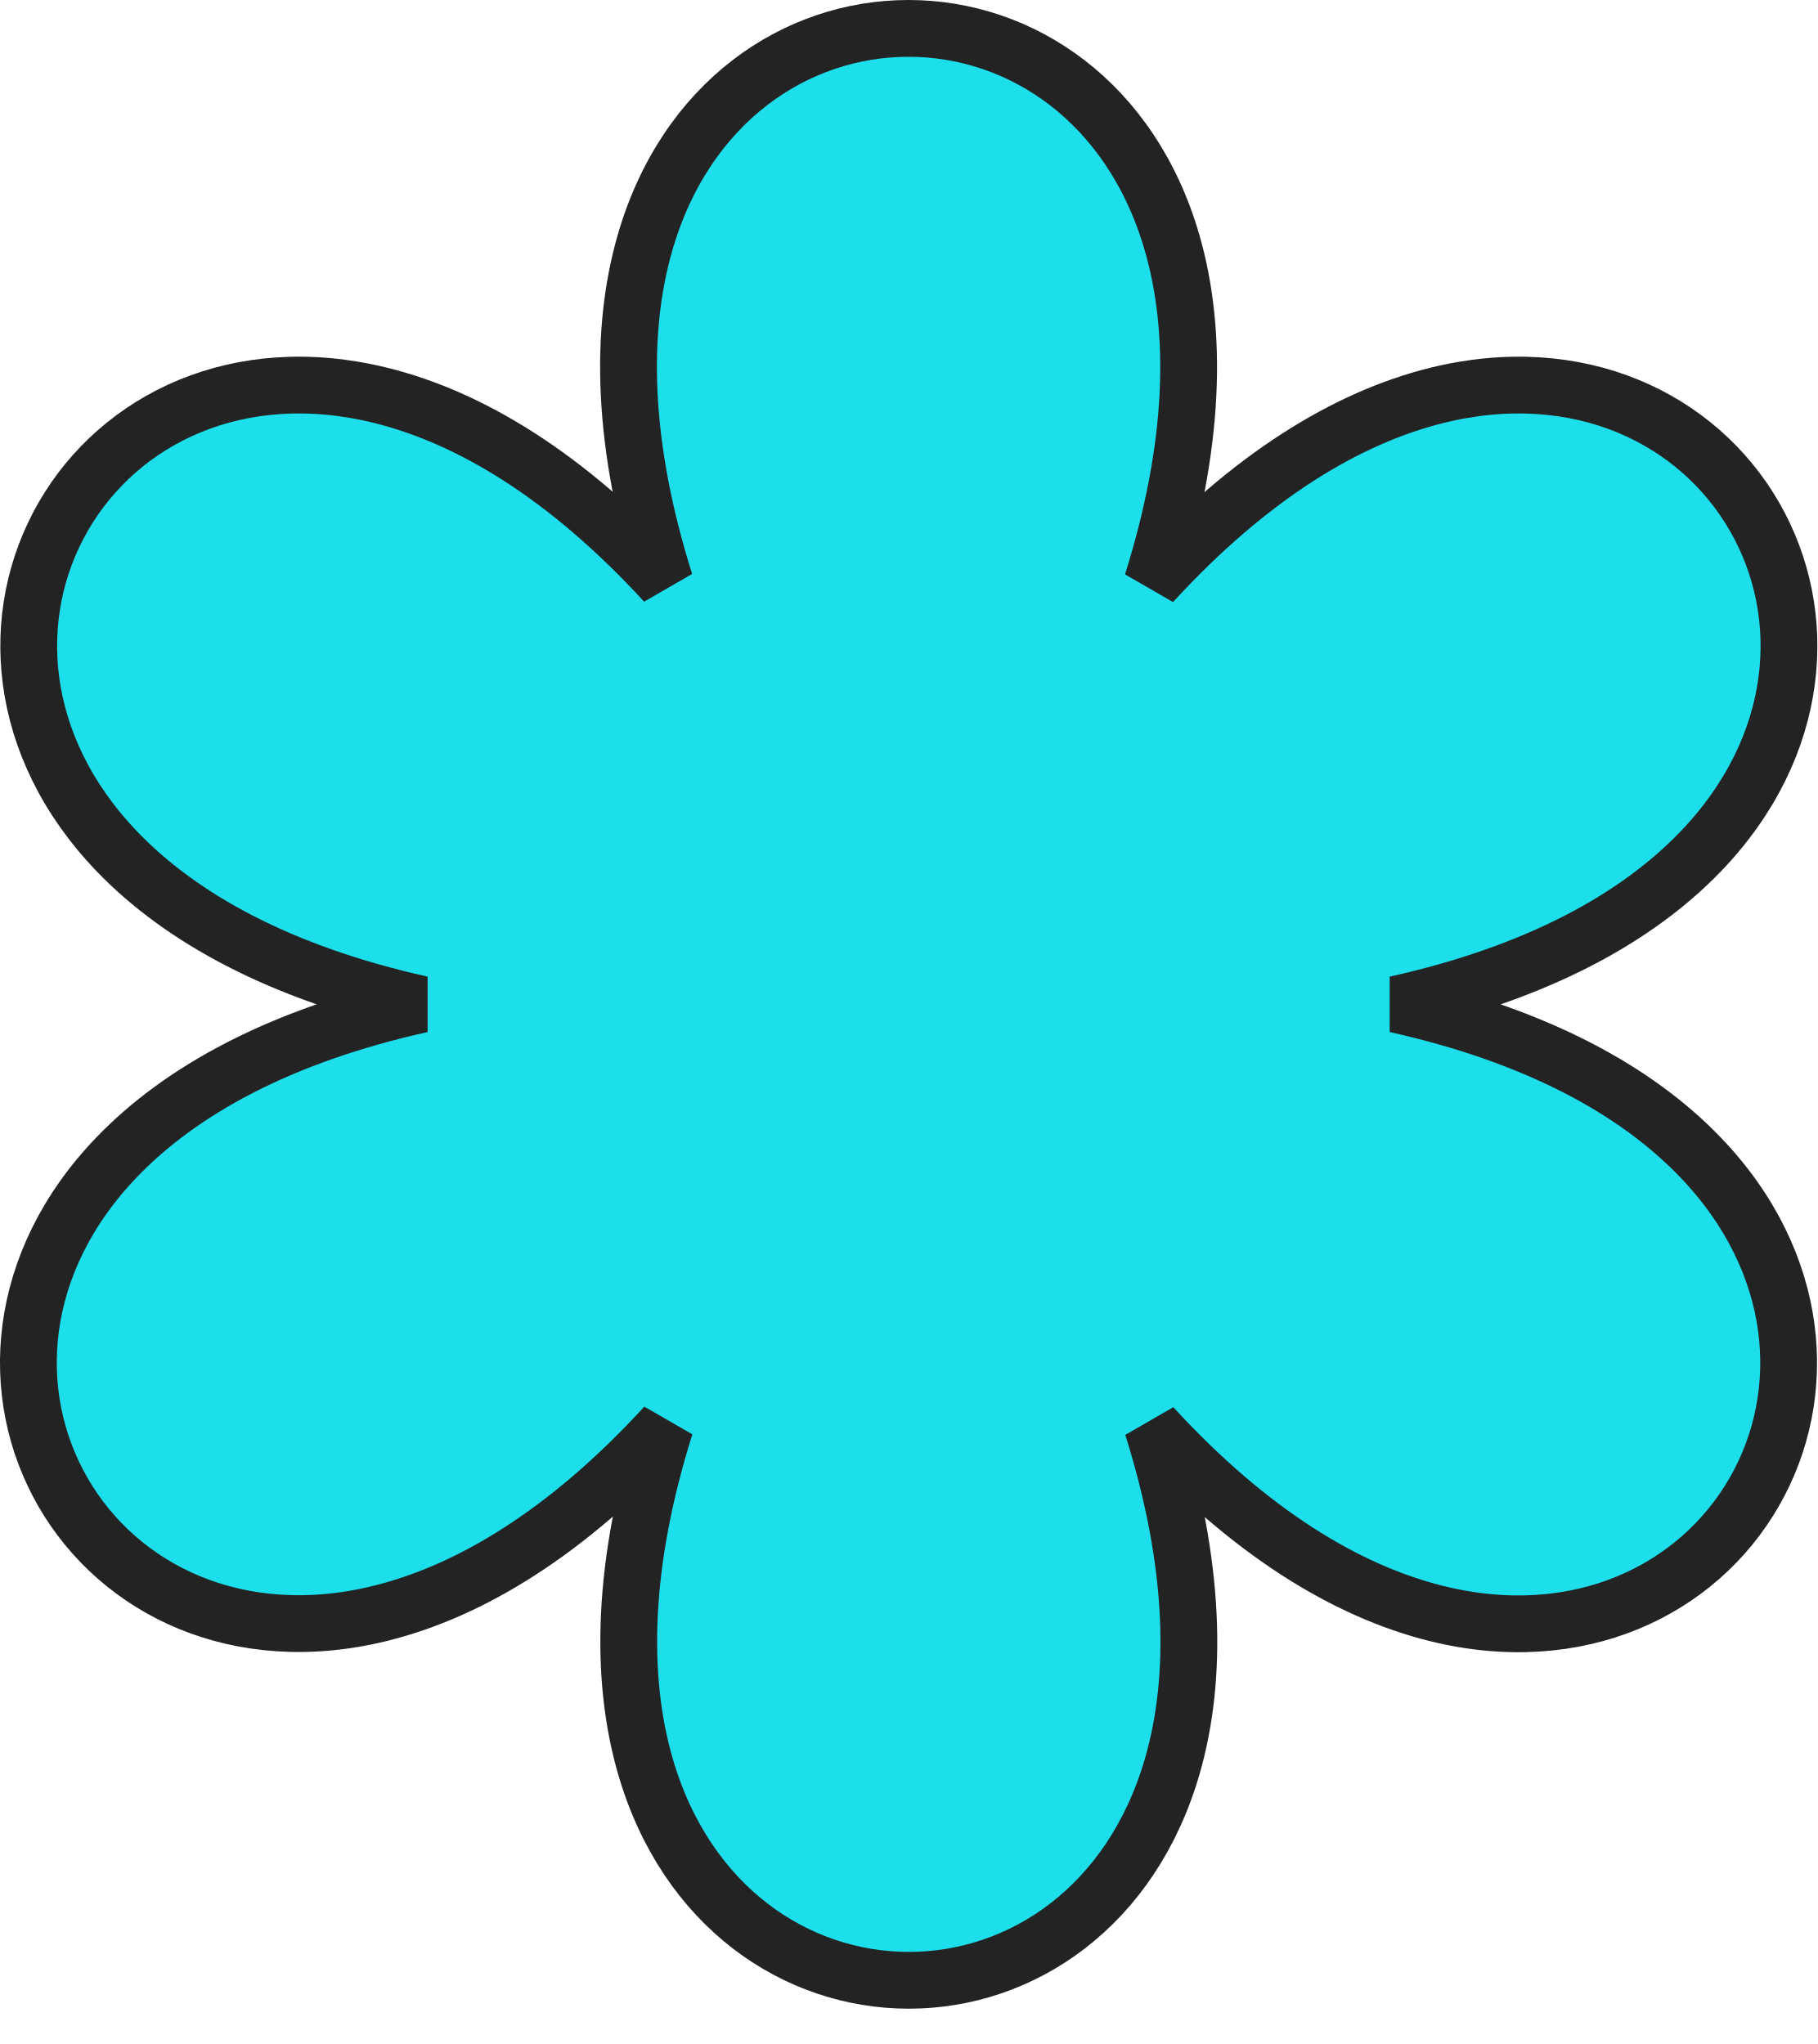
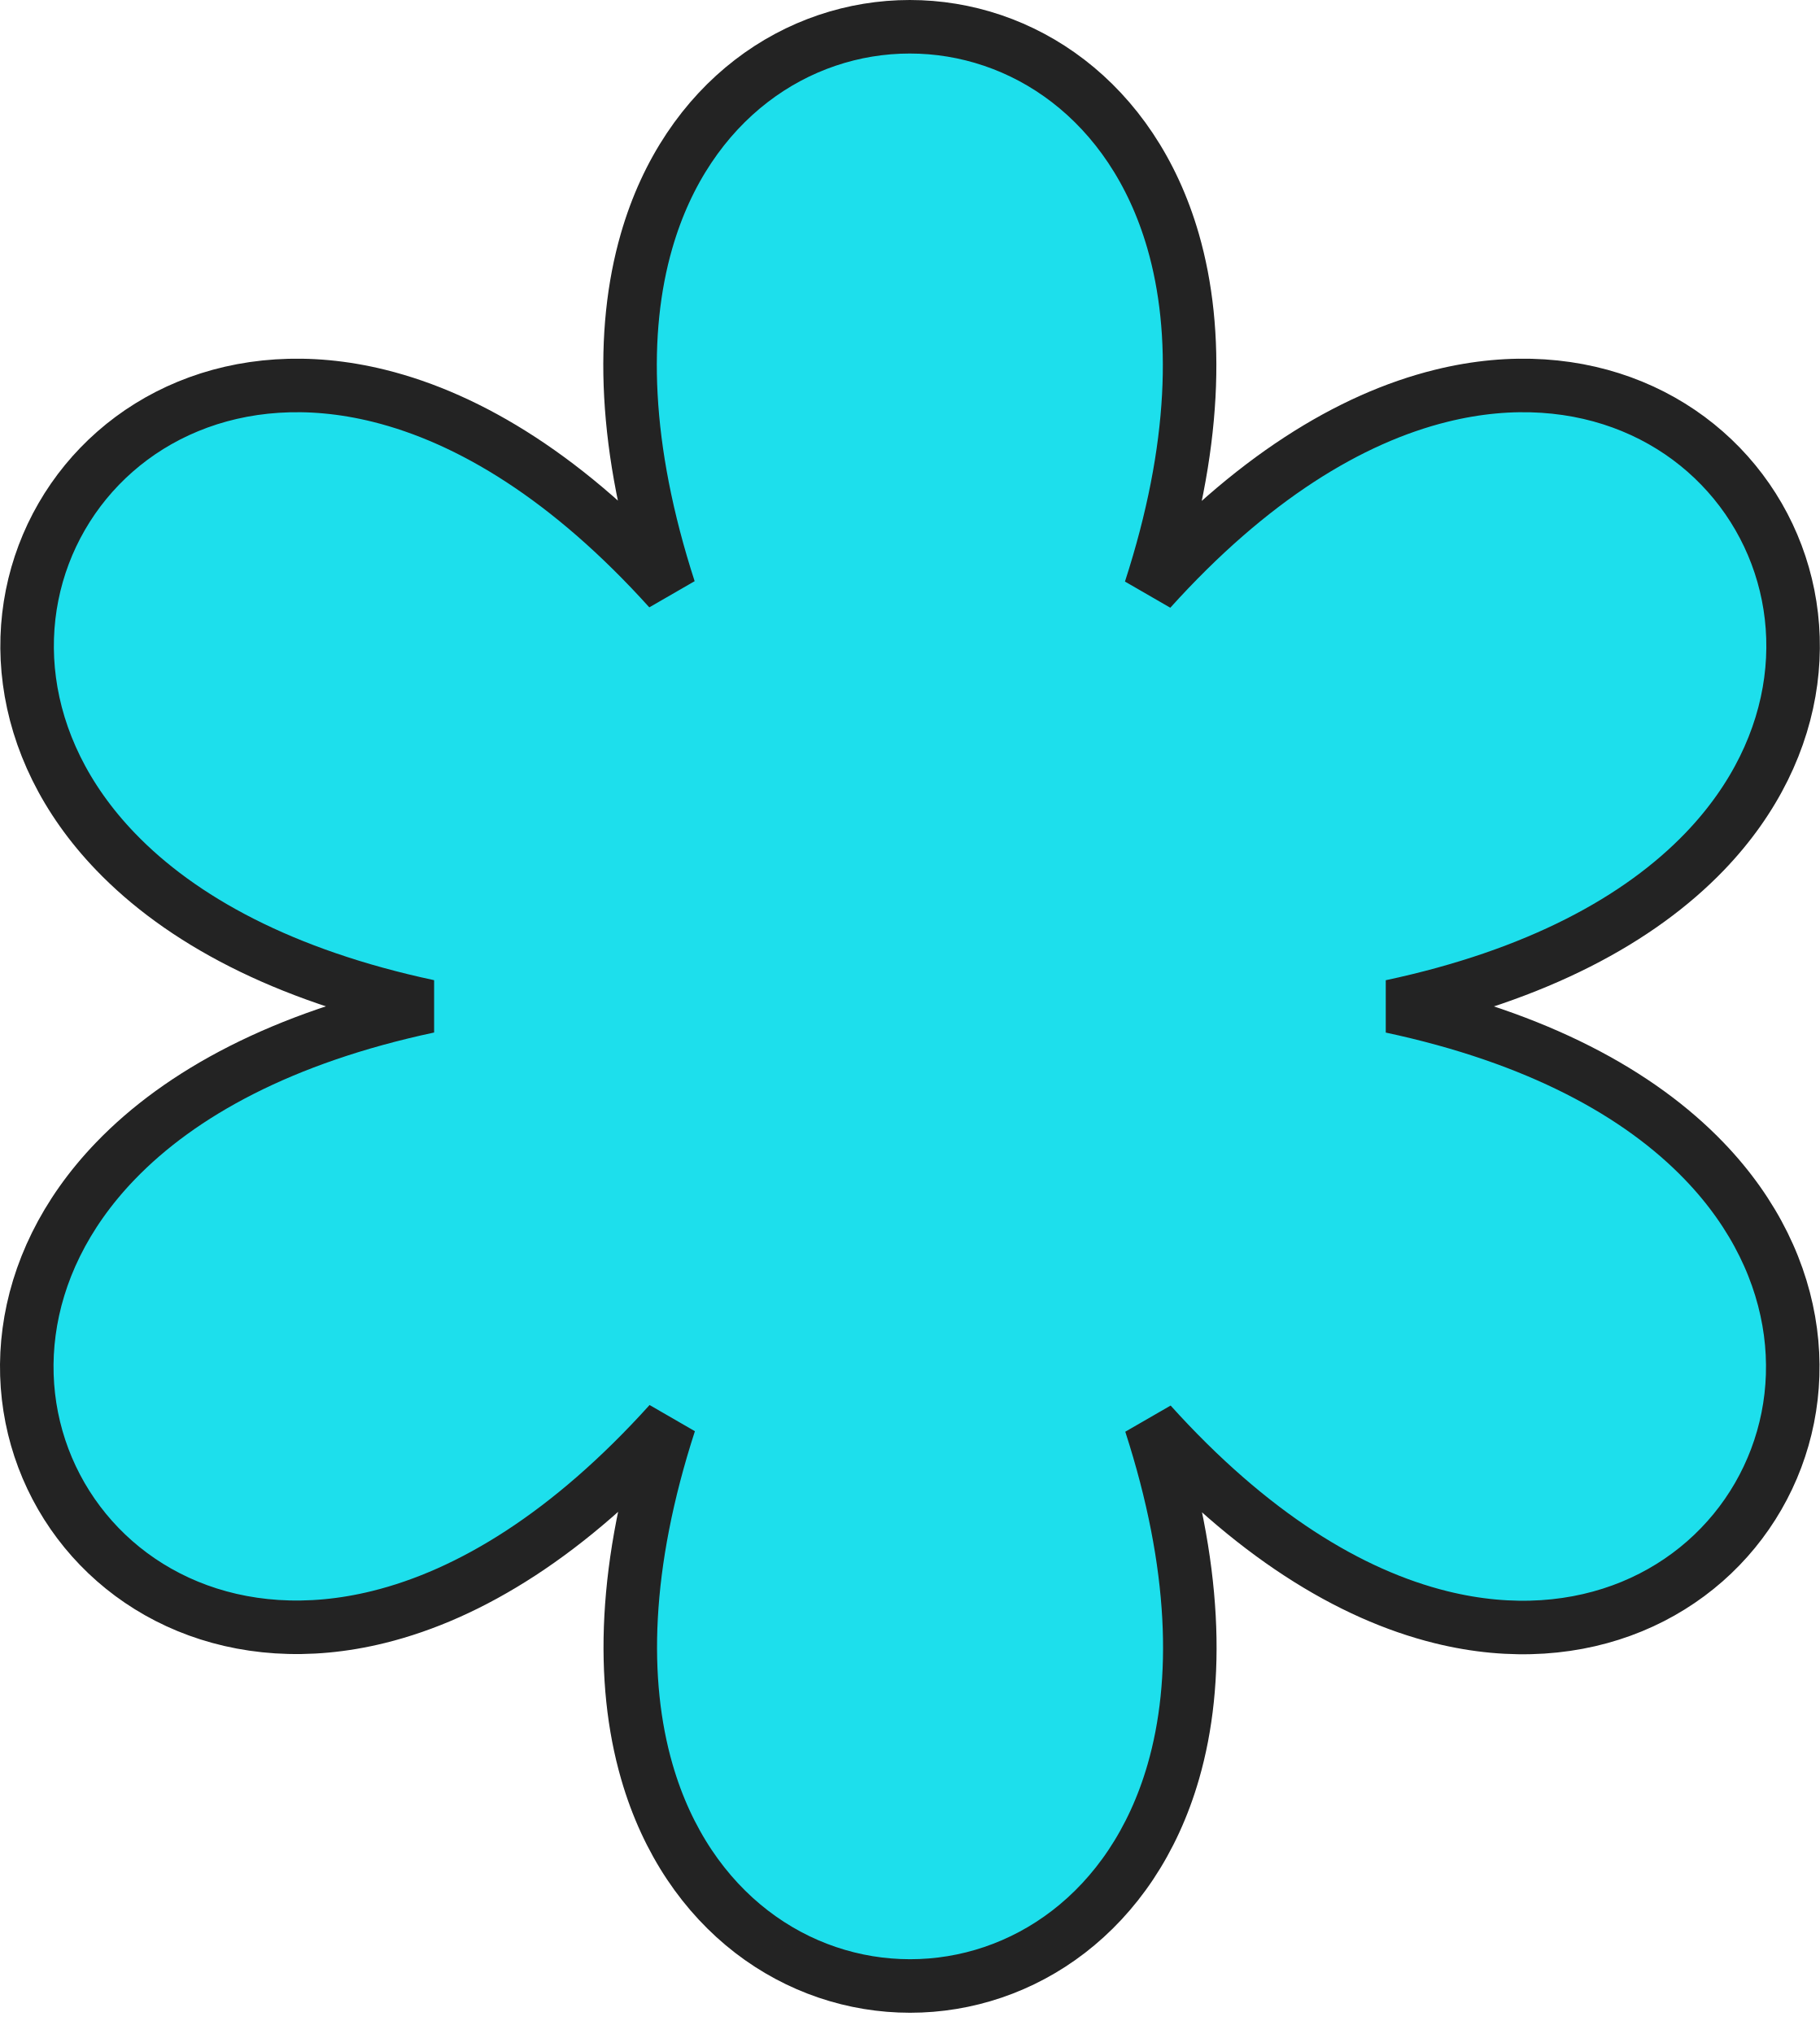
- <svg xmlns="http://www.w3.org/2000/svg" width="32" height="36" viewBox="0 0 32 36" fill="none">
-   <path d="M20.286 10.266C21.051 7.835 21.088 5.835 20.638 4.276C19.922 1.795 17.981 0.5 15.997 0.5C14.013 0.5 12.072 1.795 11.357 4.276C10.908 5.833 10.946 7.832 11.71 10.259C9.991 8.384 8.279 7.353 6.706 6.964C4.2 6.343 2.109 7.376 1.116 9.094C0.124 10.812 0.274 13.14 2.064 15.001C3.188 16.169 4.937 17.137 7.421 17.689C4.935 18.241 3.184 19.208 2.059 20.377C0.268 22.237 0.118 24.565 1.11 26.283C2.102 28.001 4.194 29.035 6.702 28.414C8.277 28.024 9.992 26.991 11.714 25.112C10.949 27.542 10.912 29.543 11.362 31.102C12.078 33.583 14.019 34.878 16.003 34.878C17.987 34.878 19.928 33.583 20.643 31.102C21.092 29.545 21.054 27.548 20.291 25.122C22.01 26.996 23.721 28.028 25.294 28.418C27.8 29.039 29.892 28.005 30.884 26.286C31.876 24.568 31.726 22.239 29.936 20.378C28.812 19.209 27.063 18.242 24.578 17.689C27.065 17.137 28.816 16.17 29.941 15.001C31.732 13.141 31.882 10.812 30.89 9.094C29.898 7.376 27.806 6.343 25.298 6.964C23.723 7.354 22.009 8.387 20.286 10.266Z" fill="#1DDFEC" stroke="#232323" />
+ <svg xmlns="http://www.w3.org/2000/svg" width="34" height="38" viewBox="0 0 34 38" fill="none">
+   <path d="M21.493 11.019C22.353 8.366 22.402 6.189 21.916 4.503C21.155 1.87 19.097 0.5 16.997 0.5C14.896 0.5 12.838 1.871 12.079 4.504C11.594 6.188 11.644 8.362 12.502 11.012C10.637 8.944 8.78 7.815 7.079 7.394C4.419 6.735 2.204 7.832 1.153 9.651C0.102 11.47 0.26 13.937 2.159 15.911C3.374 17.175 5.281 18.219 8.006 18.801C5.279 19.383 3.37 20.428 2.154 21.692C0.254 23.666 0.096 26.133 1.146 27.952C2.197 29.771 4.413 30.868 7.074 30.209C8.778 29.788 10.638 28.656 12.507 26.584C11.647 29.237 11.598 31.414 12.085 33.1C12.845 35.733 14.903 37.103 17.003 37.103C19.104 37.103 21.162 35.732 21.921 33.099C22.406 31.416 22.356 29.243 21.499 26.594C23.364 28.662 25.22 29.792 26.921 30.213C29.581 30.872 31.797 29.775 32.847 27.956C33.898 26.136 33.74 23.668 31.841 21.693C30.626 20.429 28.718 19.384 25.994 18.802C28.721 18.22 30.63 17.175 31.846 15.912C33.746 13.937 33.904 11.47 32.854 9.651C31.803 7.832 29.587 6.735 26.926 7.394C25.222 7.815 23.362 8.947 21.493 11.019Z" fill="#1DDFEC" stroke="#232323" />
</svg>
